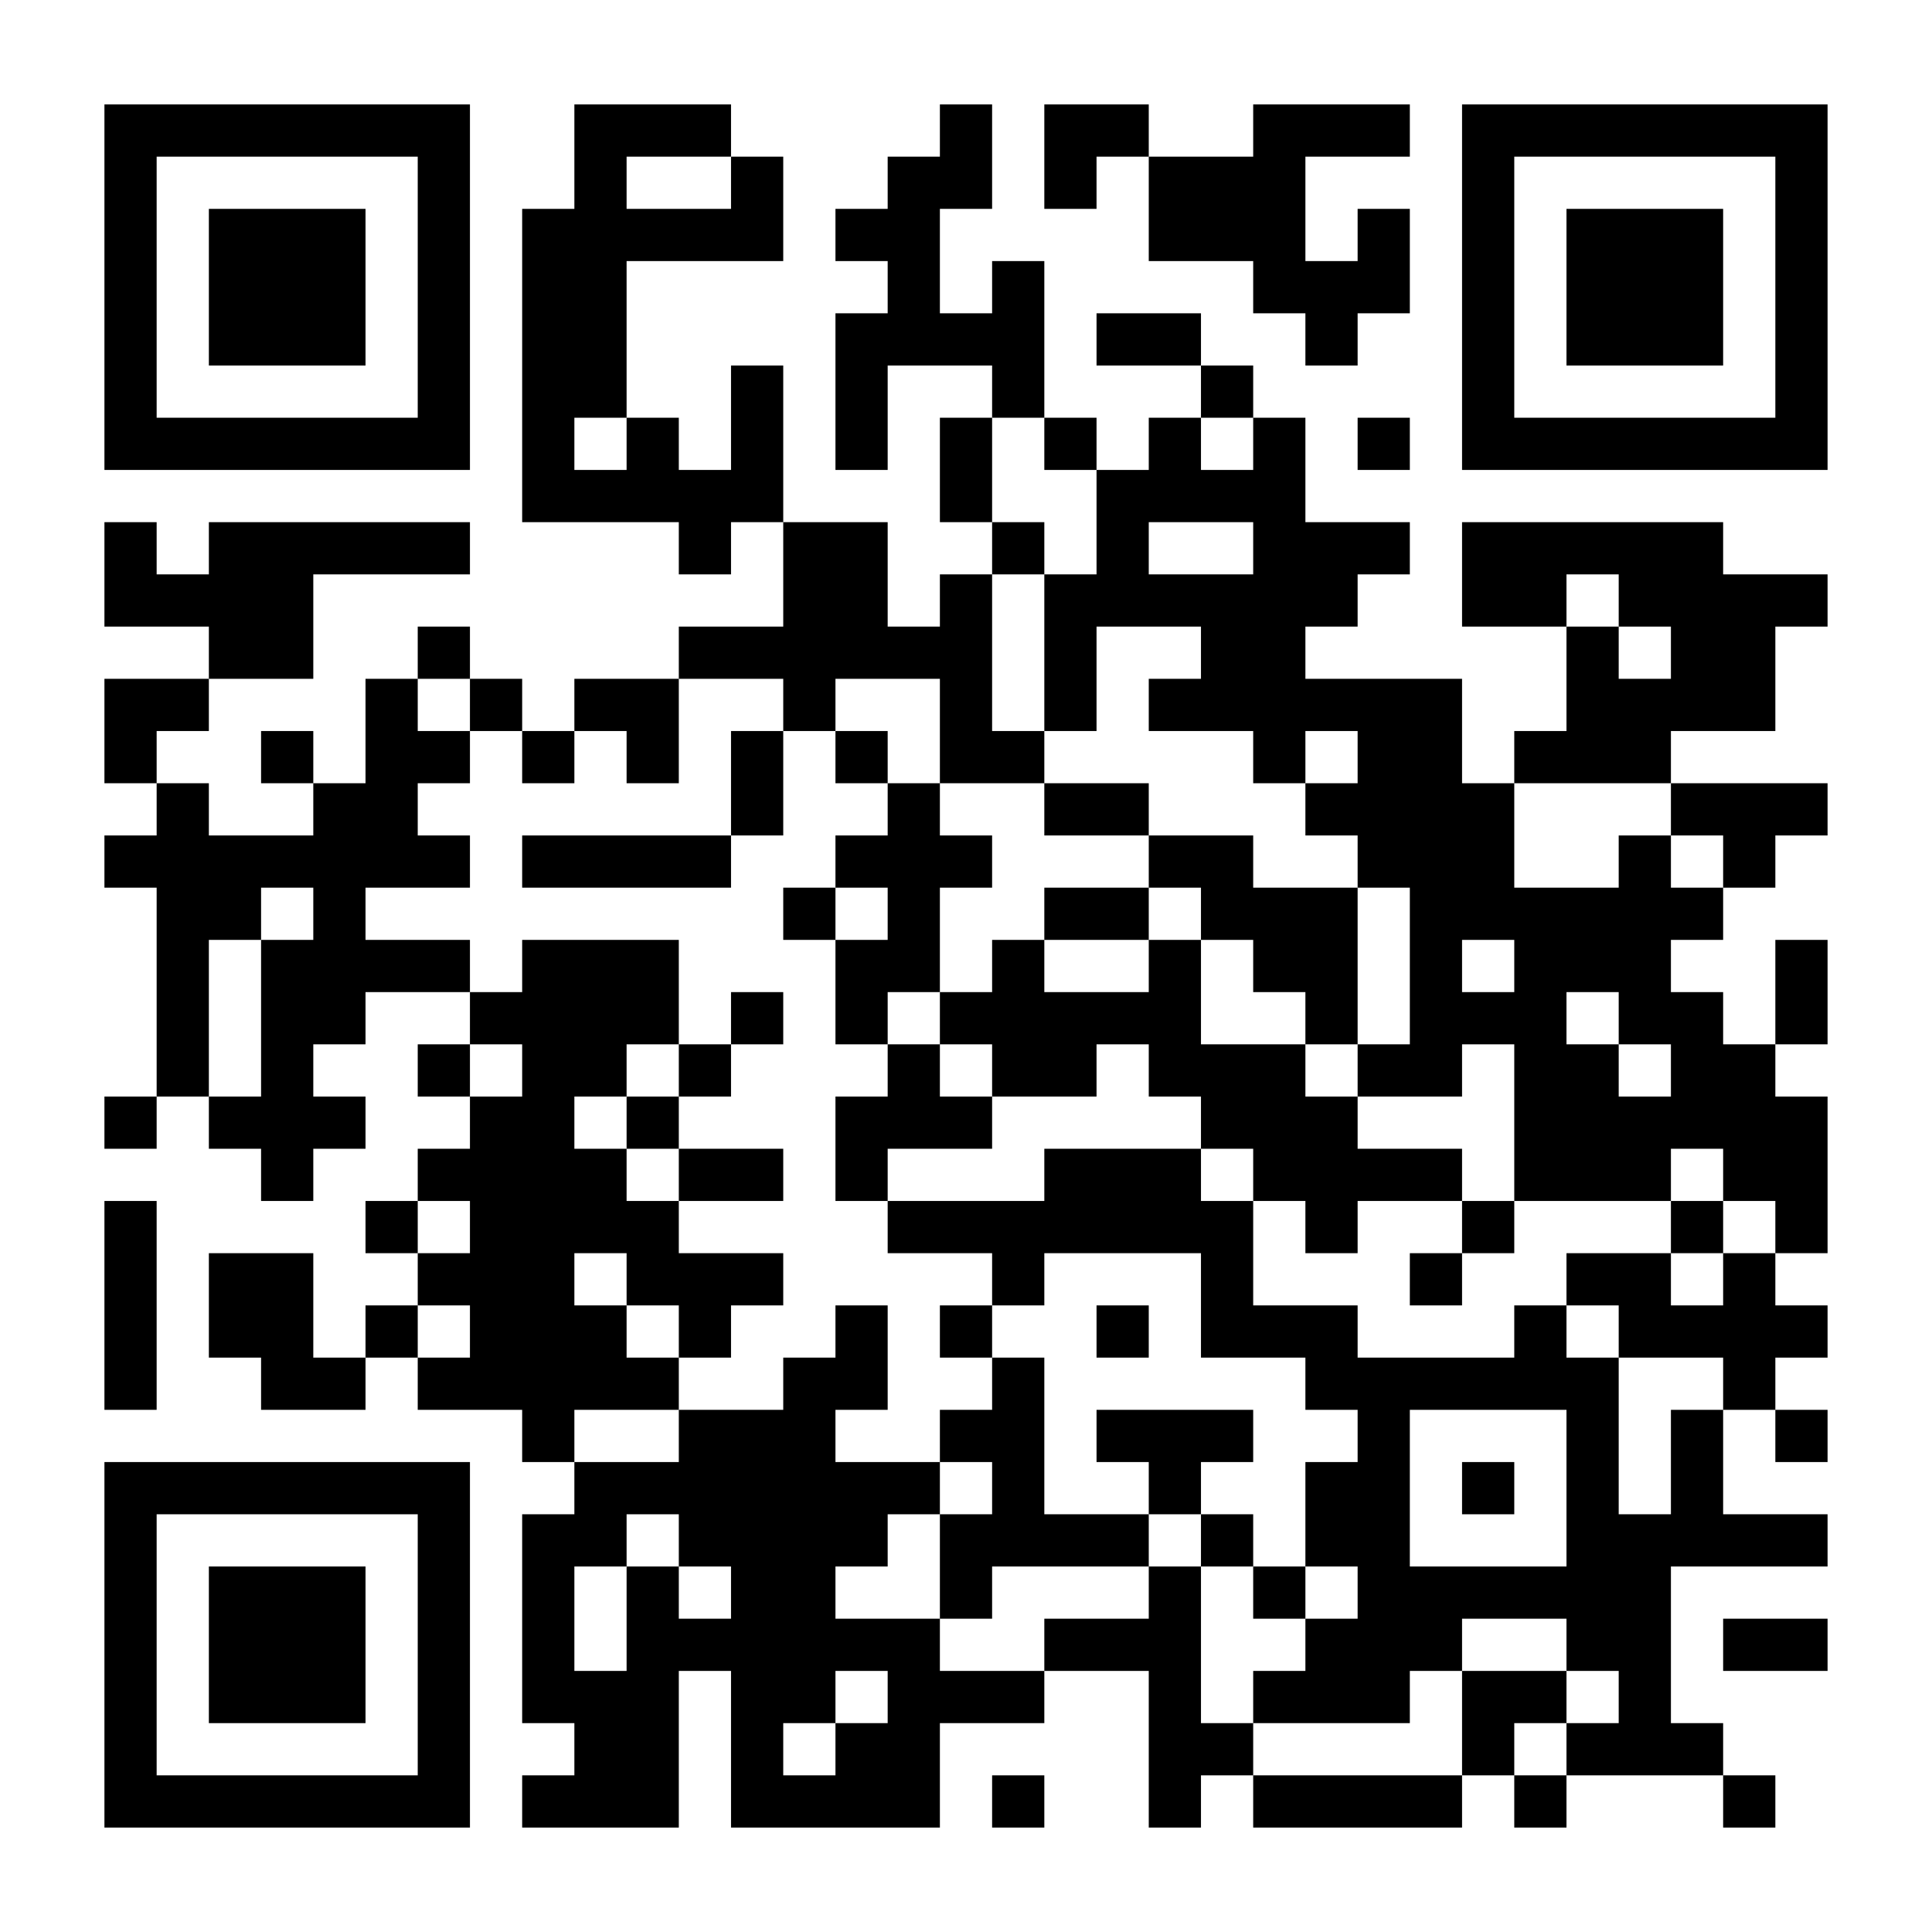
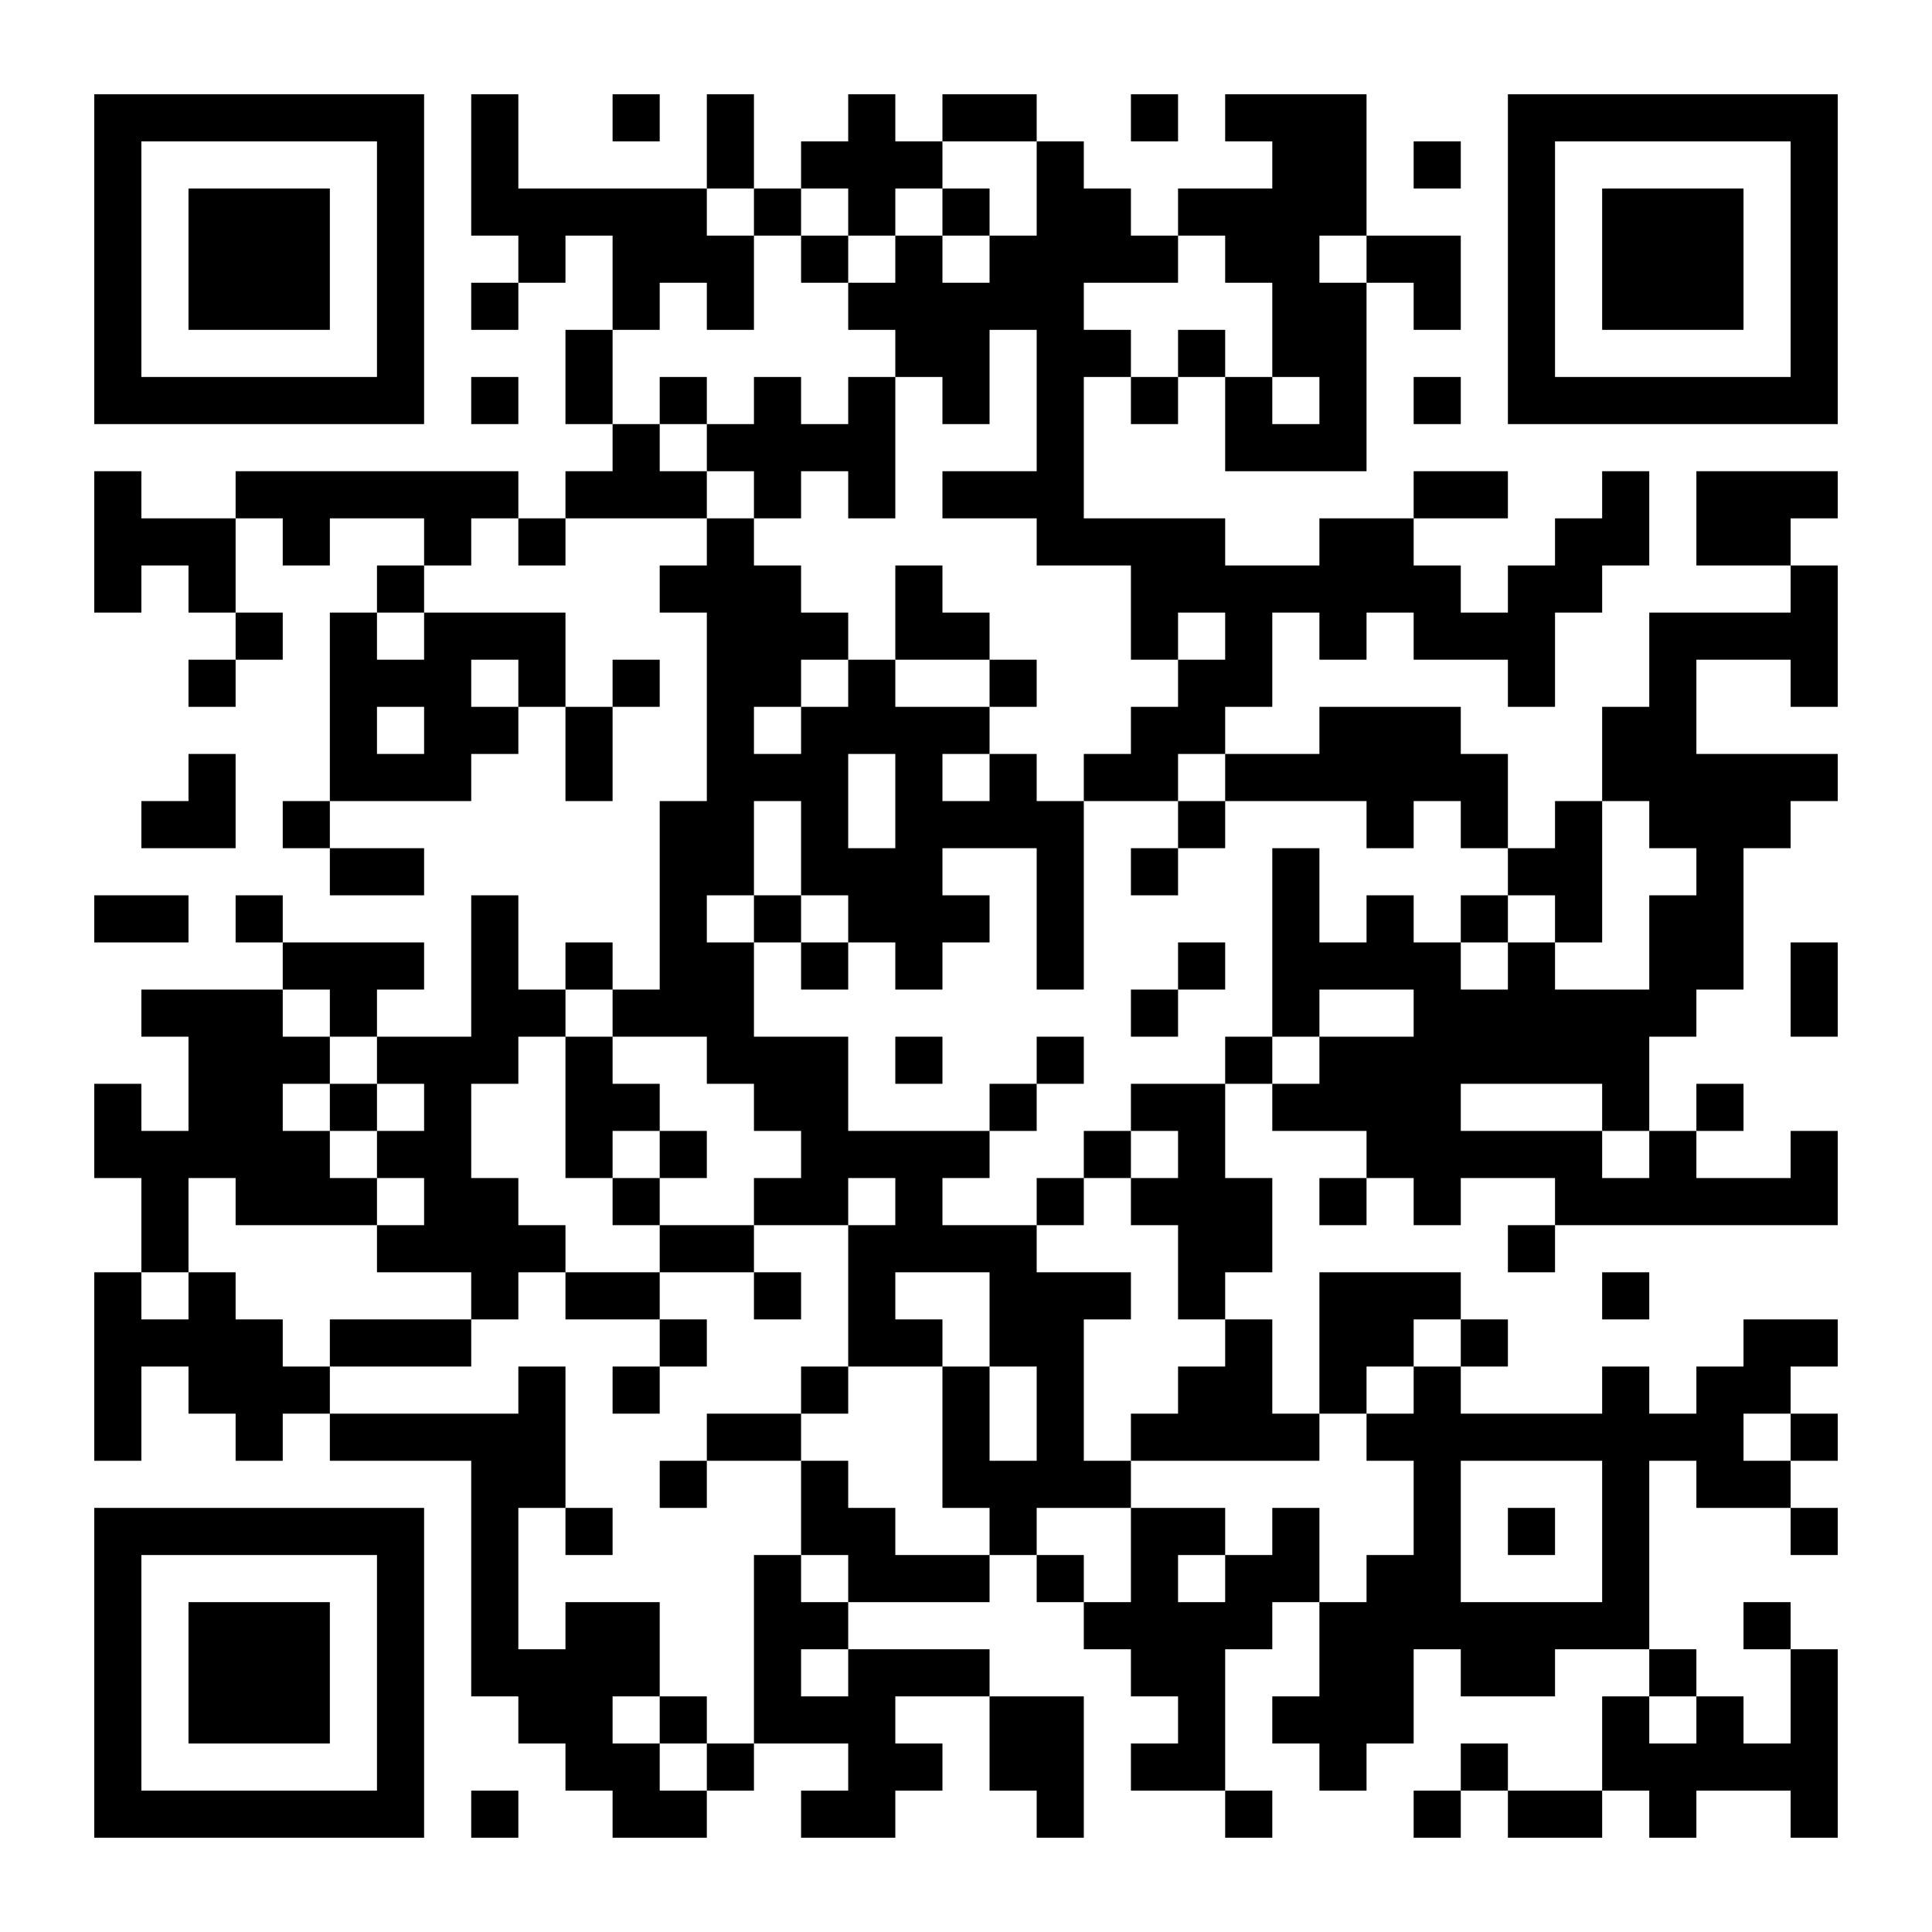
- <svg xmlns="http://www.w3.org/2000/svg" width="37mm" height="37mm" version="1.1" viewBox="0 0 37 37">
-   <path d="M2,2H3V3H2zM3,2H4V3H3zM4,2H5V3H4zM5,2H6V3H5zM6,2H7V3H6zM7,2H8V3H7zM8,2H9V3H8zM11,2H12V3H11zM12,2H13V3H12zM13,2H14V3H13zM18,2H19V3H18zM20,2H21V3H20zM21,2H22V3H21zM24,2H25V3H24zM25,2H26V3H25zM26,2H27V3H26zM28,2H29V3H28zM29,2H30V3H29zM30,2H31V3H30zM31,2H32V3H31zM32,2H33V3H32zM33,2H34V3H33zM34,2H35V3H34zM2,3H3V4H2zM8,3H9V4H8zM11,3H12V4H11zM14,3H15V4H14zM17,3H18V4H17zM18,3H19V4H18zM20,3H21V4H20zM22,3H23V4H22zM23,3H24V4H23zM24,3H25V4H24zM28,3H29V4H28zM34,3H35V4H34zM2,4H3V5H2zM4,4H5V5H4zM5,4H6V5H5zM6,4H7V5H6zM8,4H9V5H8zM10,4H11V5H10zM11,4H12V5H11zM12,4H13V5H12zM13,4H14V5H13zM14,4H15V5H14zM16,4H17V5H16zM17,4H18V5H17zM22,4H23V5H22zM23,4H24V5H23zM24,4H25V5H24zM26,4H27V5H26zM28,4H29V5H28zM30,4H31V5H30zM31,4H32V5H31zM32,4H33V5H32zM34,4H35V5H34zM2,5H3V6H2zM4,5H5V6H4zM5,5H6V6H5zM6,5H7V6H6zM8,5H9V6H8zM10,5H11V6H10zM11,5H12V6H11zM17,5H18V6H17zM19,5H20V6H19zM24,5H25V6H24zM25,5H26V6H25zM26,5H27V6H26zM28,5H29V6H28zM30,5H31V6H30zM31,5H32V6H31zM32,5H33V6H32zM34,5H35V6H34zM2,6H3V7H2zM4,6H5V7H4zM5,6H6V7H5zM6,6H7V7H6zM8,6H9V7H8zM10,6H11V7H10zM11,6H12V7H11zM16,6H17V7H16zM17,6H18V7H17zM18,6H19V7H18zM19,6H20V7H19zM21,6H22V7H21zM22,6H23V7H22zM25,6H26V7H25zM28,6H29V7H28zM30,6H31V7H30zM31,6H32V7H31zM32,6H33V7H32zM34,6H35V7H34zM2,7H3V8H2zM8,7H9V8H8zM10,7H11V8H10zM11,7H12V8H11zM14,7H15V8H14zM16,7H17V8H16zM19,7H20V8H19zM23,7H24V8H23zM28,7H29V8H28zM34,7H35V8H34zM2,8H3V9H2zM3,8H4V9H3zM4,8H5V9H4zM5,8H6V9H5zM6,8H7V9H6zM7,8H8V9H7zM8,8H9V9H8zM10,8H11V9H10zM12,8H13V9H12zM14,8H15V9H14zM16,8H17V9H16zM18,8H19V9H18zM20,8H21V9H20zM22,8H23V9H22zM24,8H25V9H24zM26,8H27V9H26zM28,8H29V9H28zM29,8H30V9H29zM30,8H31V9H30zM31,8H32V9H31zM32,8H33V9H32zM33,8H34V9H33zM34,8H35V9H34zM10,9H11V10H10zM11,9H12V10H11zM12,9H13V10H12zM13,9H14V10H13zM14,9H15V10H14zM18,9H19V10H18zM21,9H22V10H21zM22,9H23V10H22zM23,9H24V10H23zM24,9H25V10H24zM2,10H3V11H2zM4,10H5V11H4zM5,10H6V11H5zM6,10H7V11H6zM7,10H8V11H7zM8,10H9V11H8zM13,10H14V11H13zM15,10H16V11H15zM16,10H17V11H16zM19,10H20V11H19zM21,10H22V11H21zM24,10H25V11H24zM25,10H26V11H25zM26,10H27V11H26zM28,10H29V11H28zM29,10H30V11H29zM30,10H31V11H30zM31,10H32V11H31zM32,10H33V11H32zM2,11H3V12H2zM3,11H4V12H3zM4,11H5V12H4zM5,11H6V12H5zM15,11H16V12H15zM16,11H17V12H16zM18,11H19V12H18zM20,11H21V12H20zM21,11H22V12H21zM22,11H23V12H22zM23,11H24V12H23zM24,11H25V12H24zM25,11H26V12H25zM28,11H29V12H28zM29,11H30V12H29zM31,11H32V12H31zM32,11H33V12H32zM33,11H34V12H33zM34,11H35V12H34zM4,12H5V13H4zM5,12H6V13H5zM8,12H9V13H8zM13,12H14V13H13zM14,12H15V13H14zM15,12H16V13H15zM16,12H17V13H16zM17,12H18V13H17zM18,12H19V13H18zM20,12H21V13H20zM23,12H24V13H23zM24,12H25V13H24zM30,12H31V13H30zM32,12H33V13H32zM33,12H34V13H33zM2,13H3V14H2zM3,13H4V14H3zM7,13H8V14H7zM9,13H10V14H9zM11,13H12V14H11zM12,13H13V14H12zM15,13H16V14H15zM18,13H19V14H18zM20,13H21V14H20zM22,13H23V14H22zM23,13H24V14H23zM24,13H25V14H24zM25,13H26V14H25zM26,13H27V14H26zM27,13H28V14H27zM30,13H31V14H30zM31,13H32V14H31zM32,13H33V14H32zM33,13H34V14H33zM2,14H3V15H2zM5,14H6V15H5zM7,14H8V15H7zM8,14H9V15H8zM10,14H11V15H10zM12,14H13V15H12zM14,14H15V15H14zM16,14H17V15H16zM18,14H19V15H18zM19,14H20V15H19zM24,14H25V15H24zM26,14H27V15H26zM27,14H28V15H27zM29,14H30V15H29zM30,14H31V15H30zM31,14H32V15H31zM3,15H4V16H3zM6,15H7V16H6zM7,15H8V16H7zM14,15H15V16H14zM17,15H18V16H17zM20,15H21V16H20zM21,15H22V16H21zM25,15H26V16H25zM26,15H27V16H26zM27,15H28V16H27zM28,15H29V16H28zM32,15H33V16H32zM33,15H34V16H33zM34,15H35V16H34zM2,16H3V17H2zM3,16H4V17H3zM4,16H5V17H4zM5,16H6V17H5zM6,16H7V17H6zM7,16H8V17H7zM8,16H9V17H8zM10,16H11V17H10zM11,16H12V17H11zM12,16H13V17H12zM13,16H14V17H13zM16,16H17V17H16zM17,16H18V17H17zM18,16H19V17H18zM22,16H23V17H22zM23,16H24V17H23zM26,16H27V17H26zM27,16H28V17H27zM28,16H29V17H28zM31,16H32V17H31zM33,16H34V17H33zM3,17H4V18H3zM4,17H5V18H4zM6,17H7V18H6zM15,17H16V18H15zM17,17H18V18H17zM20,17H21V18H20zM21,17H22V18H21zM23,17H24V18H23zM24,17H25V18H24zM25,17H26V18H25zM27,17H28V18H27zM28,17H29V18H28zM29,17H30V18H29zM30,17H31V18H30zM31,17H32V18H31zM32,17H33V18H32zM3,18H4V19H3zM5,18H6V19H5zM6,18H7V19H6zM7,18H8V19H7zM8,18H9V19H8zM10,18H11V19H10zM11,18H12V19H11zM12,18H13V19H12zM16,18H17V19H16zM17,18H18V19H17zM19,18H20V19H19zM22,18H23V19H22zM24,18H25V19H24zM25,18H26V19H25zM27,18H28V19H27zM29,18H30V19H29zM30,18H31V19H30zM31,18H32V19H31zM34,18H35V19H34zM3,19H4V20H3zM5,19H6V20H5zM6,19H7V20H6zM9,19H10V20H9zM10,19H11V20H10zM11,19H12V20H11zM12,19H13V20H12zM14,19H15V20H14zM16,19H17V20H16zM18,19H19V20H18zM19,19H20V20H19zM20,19H21V20H20zM21,19H22V20H21zM22,19H23V20H22zM25,19H26V20H25zM27,19H28V20H27zM28,19H29V20H28zM29,19H30V20H29zM31,19H32V20H31zM32,19H33V20H32zM34,19H35V20H34zM3,20H4V21H3zM5,20H6V21H5zM8,20H9V21H8zM10,20H11V21H10zM11,20H12V21H11zM13,20H14V21H13zM17,20H18V21H17zM19,20H20V21H19zM20,20H21V21H20zM22,20H23V21H22zM23,20H24V21H23zM24,20H25V21H24zM26,20H27V21H26zM27,20H28V21H27zM29,20H30V21H29zM30,20H31V21H30zM32,20H33V21H32zM33,20H34V21H33zM2,21H3V22H2zM4,21H5V22H4zM5,21H6V22H5zM6,21H7V22H6zM9,21H10V22H9zM10,21H11V22H10zM12,21H13V22H12zM16,21H17V22H16zM17,21H18V22H17zM18,21H19V22H18zM23,21H24V22H23zM24,21H25V22H24zM25,21H26V22H25zM29,21H30V22H29zM30,21H31V22H30zM31,21H32V22H31zM32,21H33V22H32zM33,21H34V22H33zM34,21H35V22H34zM5,22H6V23H5zM8,22H9V23H8zM9,22H10V23H9zM10,22H11V23H10zM11,22H12V23H11zM13,22H14V23H13zM14,22H15V23H14zM16,22H17V23H16zM20,22H21V23H20zM21,22H22V23H21zM22,22H23V23H22zM24,22H25V23H24zM25,22H26V23H25zM26,22H27V23H26zM27,22H28V23H27zM29,22H30V23H29zM30,22H31V23H30zM31,22H32V23H31zM33,22H34V23H33zM34,22H35V23H34zM2,23H3V24H2zM7,23H8V24H7zM9,23H10V24H9zM10,23H11V24H10zM11,23H12V24H11zM12,23H13V24H12zM17,23H18V24H17zM18,23H19V24H18zM19,23H20V24H19zM20,23H21V24H20zM21,23H22V24H21zM22,23H23V24H22zM23,23H24V24H23zM25,23H26V24H25zM28,23H29V24H28zM32,23H33V24H32zM34,23H35V24H34zM2,24H3V25H2zM4,24H5V25H4zM5,24H6V25H5zM8,24H9V25H8zM9,24H10V25H9zM10,24H11V25H10zM12,24H13V25H12zM13,24H14V25H13zM14,24H15V25H14zM19,24H20V25H19zM23,24H24V25H23zM27,24H28V25H27zM30,24H31V25H30zM31,24H32V25H31zM33,24H34V25H33zM2,25H3V26H2zM4,25H5V26H4zM5,25H6V26H5zM7,25H8V26H7zM9,25H10V26H9zM10,25H11V26H10zM11,25H12V26H11zM13,25H14V26H13zM16,25H17V26H16zM18,25H19V26H18zM21,25H22V26H21zM23,25H24V26H23zM24,25H25V26H24zM25,25H26V26H25zM29,25H30V26H29zM31,25H32V26H31zM32,25H33V26H32zM33,25H34V26H33zM34,25H35V26H34zM2,26H3V27H2zM5,26H6V27H5zM6,26H7V27H6zM8,26H9V27H8zM9,26H10V27H9zM10,26H11V27H10zM11,26H12V27H11zM12,26H13V27H12zM15,26H16V27H15zM16,26H17V27H16zM19,26H20V27H19zM25,26H26V27H25zM26,26H27V27H26zM27,26H28V27H27zM28,26H29V27H28zM29,26H30V27H29zM30,26H31V27H30zM33,26H34V27H33zM10,27H11V28H10zM13,27H14V28H13zM14,27H15V28H14zM15,27H16V28H15zM18,27H19V28H18zM19,27H20V28H19zM21,27H22V28H21zM22,27H23V28H22zM23,27H24V28H23zM26,27H27V28H26zM30,27H31V28H30zM32,27H33V28H32zM34,27H35V28H34zM2,28H3V29H2zM3,28H4V29H3zM4,28H5V29H4zM5,28H6V29H5zM6,28H7V29H6zM7,28H8V29H7zM8,28H9V29H8zM11,28H12V29H11zM12,28H13V29H12zM13,28H14V29H13zM14,28H15V29H14zM15,28H16V29H15zM16,28H17V29H16zM17,28H18V29H17zM19,28H20V29H19zM22,28H23V29H22zM25,28H26V29H25zM26,28H27V29H26zM28,28H29V29H28zM30,28H31V29H30zM32,28H33V29H32zM2,29H3V30H2zM8,29H9V30H8zM10,29H11V30H10zM11,29H12V30H11zM13,29H14V30H13zM14,29H15V30H14zM15,29H16V30H15zM16,29H17V30H16zM18,29H19V30H18zM19,29H20V30H19zM20,29H21V30H20zM21,29H22V30H21zM23,29H24V30H23zM25,29H26V30H25zM26,29H27V30H26zM30,29H31V30H30zM31,29H32V30H31zM32,29H33V30H32zM33,29H34V30H33zM34,29H35V30H34zM2,30H3V31H2zM4,30H5V31H4zM5,30H6V31H5zM6,30H7V31H6zM8,30H9V31H8zM10,30H11V31H10zM12,30H13V31H12zM14,30H15V31H14zM15,30H16V31H15zM18,30H19V31H18zM22,30H23V31H22zM24,30H25V31H24zM26,30H27V31H26zM27,30H28V31H27zM28,30H29V31H28zM29,30H30V31H29zM30,30H31V31H30zM31,30H32V31H31zM2,31H3V32H2zM4,31H5V32H4zM5,31H6V32H5zM6,31H7V32H6zM8,31H9V32H8zM10,31H11V32H10zM12,31H13V32H12zM13,31H14V32H13zM14,31H15V32H14zM15,31H16V32H15zM16,31H17V32H16zM17,31H18V32H17zM20,31H21V32H20zM21,31H22V32H21zM22,31H23V32H22zM25,31H26V32H25zM26,31H27V32H26zM27,31H28V32H27zM30,31H31V32H30zM31,31H32V32H31zM33,31H34V32H33zM34,31H35V32H34zM2,32H3V33H2zM4,32H5V33H4zM5,32H6V33H5zM6,32H7V33H6zM8,32H9V33H8zM10,32H11V33H10zM11,32H12V33H11zM12,32H13V33H12zM14,32H15V33H14zM15,32H16V33H15zM17,32H18V33H17zM18,32H19V33H18zM19,32H20V33H19zM22,32H23V33H22zM24,32H25V33H24zM25,32H26V33H25zM26,32H27V33H26zM28,32H29V33H28zM29,32H30V33H29zM31,32H32V33H31zM2,33H3V34H2zM8,33H9V34H8zM11,33H12V34H11zM12,33H13V34H12zM14,33H15V34H14zM16,33H17V34H16zM17,33H18V34H17zM22,33H23V34H22zM23,33H24V34H23zM28,33H29V34H28zM30,33H31V34H30zM31,33H32V34H31zM32,33H33V34H32zM2,34H3V35H2zM3,34H4V35H3zM4,34H5V35H4zM5,34H6V35H5zM6,34H7V35H6zM7,34H8V35H7zM8,34H9V35H8zM10,34H11V35H10zM11,34H12V35H11zM12,34H13V35H12zM14,34H15V35H14zM15,34H16V35H15zM16,34H17V35H16zM17,34H18V35H17zM19,34H20V35H19zM22,34H23V35H22zM24,34H25V35H24zM25,34H26V35H25zM26,34H27V35H26zM27,34H28V35H27zM29,34H30V35H29zM33,34H34V35H33z" id="qr-path" fill="#000000" fill-opacity="1" fill-rule="nonzero" stroke="none" />
+ <svg xmlns="http://www.w3.org/2000/svg" width="41mm" height="41mm" version="1.1" viewBox="0 0 41 41">
+   <path d="M2,2H3V3H2zM3,2H4V3H3zM4,2H5V3H4zM5,2H6V3H5zM6,2H7V3H6zM7,2H8V3H7zM8,2H9V3H8zM10,2H11V3H10zM13,2H14V3H13zM15,2H16V3H15zM18,2H19V3H18zM20,2H21V3H20zM21,2H22V3H21zM24,2H25V3H24zM26,2H27V3H26zM27,2H28V3H27zM28,2H29V3H28zM32,2H33V3H32zM33,2H34V3H33zM34,2H35V3H34zM35,2H36V3H35zM36,2H37V3H36zM37,2H38V3H37zM38,2H39V3H38zM2,3H3V4H2zM8,3H9V4H8zM10,3H11V4H10zM15,3H16V4H15zM17,3H18V4H17zM18,3H19V4H18zM19,3H20V4H19zM22,3H23V4H22zM27,3H28V4H27zM28,3H29V4H28zM30,3H31V4H30zM32,3H33V4H32zM38,3H39V4H38zM2,4H3V5H2zM4,4H5V5H4zM5,4H6V5H5zM6,4H7V5H6zM8,4H9V5H8zM10,4H11V5H10zM11,4H12V5H11zM12,4H13V5H12zM13,4H14V5H13zM14,4H15V5H14zM16,4H17V5H16zM18,4H19V5H18zM20,4H21V5H20zM22,4H23V5H22zM23,4H24V5H23zM25,4H26V5H25zM26,4H27V5H26zM27,4H28V5H27zM28,4H29V5H28zM32,4H33V5H32zM34,4H35V5H34zM35,4H36V5H35zM36,4H37V5H36zM38,4H39V5H38zM2,5H3V6H2zM4,5H5V6H4zM5,5H6V6H5zM6,5H7V6H6zM8,5H9V6H8zM11,5H12V6H11zM13,5H14V6H13zM14,5H15V6H14zM15,5H16V6H15zM17,5H18V6H17zM19,5H20V6H19zM21,5H22V6H21zM22,5H23V6H22zM23,5H24V6H23zM24,5H25V6H24zM26,5H27V6H26zM27,5H28V6H27zM29,5H30V6H29zM30,5H31V6H30zM32,5H33V6H32zM34,5H35V6H34zM35,5H36V6H35zM36,5H37V6H36zM38,5H39V6H38zM2,6H3V7H2zM4,6H5V7H4zM5,6H6V7H5zM6,6H7V7H6zM8,6H9V7H8zM10,6H11V7H10zM13,6H14V7H13zM15,6H16V7H15zM18,6H19V7H18zM19,6H20V7H19zM20,6H21V7H20zM21,6H22V7H21zM22,6H23V7H22zM27,6H28V7H27zM28,6H29V7H28zM30,6H31V7H30zM32,6H33V7H32zM34,6H35V7H34zM35,6H36V7H35zM36,6H37V7H36zM38,6H39V7H38zM2,7H3V8H2zM8,7H9V8H8zM12,7H13V8H12zM19,7H20V8H19zM20,7H21V8H20zM22,7H23V8H22zM23,7H24V8H23zM25,7H26V8H25zM27,7H28V8H27zM28,7H29V8H28zM32,7H33V8H32zM38,7H39V8H38zM2,8H3V9H2zM3,8H4V9H3zM4,8H5V9H4zM5,8H6V9H5zM6,8H7V9H6zM7,8H8V9H7zM8,8H9V9H8zM10,8H11V9H10zM12,8H13V9H12zM14,8H15V9H14zM16,8H17V9H16zM18,8H19V9H18zM20,8H21V9H20zM22,8H23V9H22zM24,8H25V9H24zM26,8H27V9H26zM28,8H29V9H28zM30,8H31V9H30zM32,8H33V9H32zM33,8H34V9H33zM34,8H35V9H34zM35,8H36V9H35zM36,8H37V9H36zM37,8H38V9H37zM38,8H39V9H38zM13,9H14V10H13zM15,9H16V10H15zM16,9H17V10H16zM17,9H18V10H17zM18,9H19V10H18zM22,9H23V10H22zM26,9H27V10H26zM27,9H28V10H27zM28,9H29V10H28zM2,10H3V11H2zM5,10H6V11H5zM6,10H7V11H6zM7,10H8V11H7zM8,10H9V11H8zM9,10H10V11H9zM10,10H11V11H10zM12,10H13V11H12zM13,10H14V11H13zM14,10H15V11H14zM16,10H17V11H16zM18,10H19V11H18zM20,10H21V11H20zM21,10H22V11H21zM22,10H23V11H22zM30,10H31V11H30zM31,10H32V11H31zM34,10H35V11H34zM36,10H37V11H36zM37,10H38V11H37zM38,10H39V11H38zM2,11H3V12H2zM3,11H4V12H3zM4,11H5V12H4zM6,11H7V12H6zM9,11H10V12H9zM11,11H12V12H11zM15,11H16V12H15zM22,11H23V12H22zM23,11H24V12H23zM24,11H25V12H24zM25,11H26V12H25zM28,11H29V12H28zM29,11H30V12H29zM33,11H34V12H33zM34,11H35V12H34zM36,11H37V12H36zM37,11H38V12H37zM2,12H3V13H2zM4,12H5V13H4zM8,12H9V13H8zM14,12H15V13H14zM15,12H16V13H15zM16,12H17V13H16zM19,12H20V13H19zM24,12H25V13H24zM25,12H26V13H25zM26,12H27V13H26zM27,12H28V13H27zM28,12H29V13H28zM29,12H30V13H29zM30,12H31V13H30zM32,12H33V13H32zM33,12H34V13H33zM38,12H39V13H38zM5,13H6V14H5zM7,13H8V14H7zM9,13H10V14H9zM10,13H11V14H10zM11,13H12V14H11zM15,13H16V14H15zM16,13H17V14H16zM17,13H18V14H17zM19,13H20V14H19zM20,13H21V14H20zM24,13H25V14H24zM26,13H27V14H26zM28,13H29V14H28zM30,13H31V14H30zM31,13H32V14H31zM32,13H33V14H32zM35,13H36V14H35zM36,13H37V14H36zM37,13H38V14H37zM38,13H39V14H38zM4,14H5V15H4zM7,14H8V15H7zM8,14H9V15H8zM9,14H10V15H9zM11,14H12V15H11zM13,14H14V15H13zM15,14H16V15H15zM16,14H17V15H16zM18,14H19V15H18zM21,14H22V15H21zM25,14H26V15H25zM26,14H27V15H26zM32,14H33V15H32zM35,14H36V15H35zM38,14H39V15H38zM7,15H8V16H7zM9,15H10V16H9zM10,15H11V16H10zM12,15H13V16H12zM15,15H16V16H15zM17,15H18V16H17zM18,15H19V16H18zM19,15H20V16H19zM20,15H21V16H20zM24,15H25V16H24zM25,15H26V16H25zM28,15H29V16H28zM29,15H30V16H29zM30,15H31V16H30zM34,15H35V16H34zM35,15H36V16H35zM4,16H5V17H4zM7,16H8V17H7zM8,16H9V17H8zM9,16H10V17H9zM12,16H13V17H12zM15,16H16V17H15zM16,16H17V17H16zM17,16H18V17H17zM19,16H20V17H19zM21,16H22V17H21zM23,16H24V17H23zM24,16H25V17H24zM26,16H27V17H26zM27,16H28V17H27zM28,16H29V17H28zM29,16H30V17H29zM30,16H31V17H30zM31,16H32V17H31zM34,16H35V17H34zM35,16H36V17H35zM36,16H37V17H36zM37,16H38V17H37zM38,16H39V17H38zM3,17H4V18H3zM4,17H5V18H4zM6,17H7V18H6zM14,17H15V18H14zM15,17H16V18H15zM17,17H18V18H17zM19,17H20V18H19zM20,17H21V18H20zM21,17H22V18H21zM22,17H23V18H22zM25,17H26V18H25zM29,17H30V18H29zM31,17H32V18H31zM33,17H34V18H33zM35,17H36V18H35zM36,17H37V18H36zM37,17H38V18H37zM7,18H8V19H7zM8,18H9V19H8zM14,18H15V19H14zM15,18H16V19H15zM17,18H18V19H17zM18,18H19V19H18zM19,18H20V19H19zM22,18H23V19H22zM24,18H25V19H24zM27,18H28V19H27zM32,18H33V19H32zM33,18H34V19H33zM36,18H37V19H36zM2,19H3V20H2zM3,19H4V20H3zM5,19H6V20H5zM10,19H11V20H10zM14,19H15V20H14zM16,19H17V20H16zM18,19H19V20H18zM19,19H20V20H19zM20,19H21V20H20zM22,19H23V20H22zM27,19H28V20H27zM29,19H30V20H29zM31,19H32V20H31zM33,19H34V20H33zM35,19H36V20H35zM36,19H37V20H36zM6,20H7V21H6zM7,20H8V21H7zM8,20H9V21H8zM10,20H11V21H10zM12,20H13V21H12zM14,20H15V21H14zM15,20H16V21H15zM17,20H18V21H17zM19,20H20V21H19zM22,20H23V21H22zM25,20H26V21H25zM27,20H28V21H27zM28,20H29V21H28zM29,20H30V21H29zM30,20H31V21H30zM32,20H33V21H32zM35,20H36V21H35zM36,20H37V21H36zM38,20H39V21H38zM3,21H4V22H3zM4,21H5V22H4zM5,21H6V22H5zM7,21H8V22H7zM10,21H11V22H10zM11,21H12V22H11zM13,21H14V22H13zM14,21H15V22H14zM15,21H16V22H15zM24,21H25V22H24zM27,21H28V22H27zM30,21H31V22H30zM31,21H32V22H31zM32,21H33V22H32zM33,21H34V22H33zM34,21H35V22H34zM35,21H36V22H35zM38,21H39V22H38zM4,22H5V23H4zM5,22H6V23H5zM6,22H7V23H6zM8,22H9V23H8zM9,22H10V23H9zM10,22H11V23H10zM12,22H13V23H12zM15,22H16V23H15zM16,22H17V23H16zM17,22H18V23H17zM19,22H20V23H19zM22,22H23V23H22zM26,22H27V23H26zM28,22H29V23H28zM29,22H30V23H29zM30,22H31V23H30zM31,22H32V23H31zM32,22H33V23H32zM33,22H34V23H33zM34,22H35V23H34zM2,23H3V24H2zM4,23H5V24H4zM5,23H6V24H5zM7,23H8V24H7zM9,23H10V24H9zM12,23H13V24H12zM13,23H14V24H13zM16,23H17V24H16zM17,23H18V24H17zM21,23H22V24H21zM24,23H25V24H24zM25,23H26V24H25zM27,23H28V24H27zM28,23H29V24H28zM29,23H30V24H29zM30,23H31V24H30zM34,23H35V24H34zM36,23H37V24H36zM2,24H3V25H2zM3,24H4V25H3zM4,24H5V25H4zM5,24H6V25H5zM6,24H7V25H6zM8,24H9V25H8zM9,24H10V25H9zM12,24H13V25H12zM14,24H15V25H14zM17,24H18V25H17zM18,24H19V25H18zM19,24H20V25H19zM20,24H21V25H20zM23,24H24V25H23zM25,24H26V25H25zM29,24H30V25H29zM30,24H31V25H30zM31,24H32V25H31zM32,24H33V25H32zM33,24H34V25H33zM35,24H36V25H35zM38,24H39V25H38zM3,25H4V26H3zM5,25H6V26H5zM6,25H7V26H6zM7,25H8V26H7zM9,25H10V26H9zM10,25H11V26H10zM13,25H14V26H13zM16,25H17V26H16zM17,25H18V26H17zM19,25H20V26H19zM22,25H23V26H22zM24,25H25V26H24zM25,25H26V26H25zM26,25H27V26H26zM28,25H29V26H28zM30,25H31V26H30zM33,25H34V26H33zM34,25H35V26H34zM35,25H36V26H35zM36,25H37V26H36zM37,25H38V26H37zM38,25H39V26H38zM3,26H4V27H3zM8,26H9V27H8zM9,26H10V27H9zM10,26H11V27H10zM11,26H12V27H11zM14,26H15V27H14zM15,26H16V27H15zM18,26H19V27H18zM19,26H20V27H19zM20,26H21V27H20zM21,26H22V27H21zM25,26H26V27H25zM26,26H27V27H26zM32,26H33V27H32zM2,27H3V28H2zM4,27H5V28H4zM10,27H11V28H10zM12,27H13V28H12zM13,27H14V28H13zM16,27H17V28H16zM18,27H19V28H18zM21,27H22V28H21zM22,27H23V28H22zM23,27H24V28H23zM25,27H26V28H25zM28,27H29V28H28zM29,27H30V28H29zM30,27H31V28H30zM34,27H35V28H34zM2,28H3V29H2zM3,28H4V29H3zM4,28H5V29H4zM5,28H6V29H5zM7,28H8V29H7zM8,28H9V29H8zM9,28H10V29H9zM14,28H15V29H14zM18,28H19V29H18zM19,28H20V29H19zM21,28H22V29H21zM22,28H23V29H22zM26,28H27V29H26zM28,28H29V29H28zM29,28H30V29H29zM31,28H32V29H31zM37,28H38V29H37zM38,28H39V29H38zM2,29H3V30H2zM4,29H5V30H4zM5,29H6V30H5zM6,29H7V30H6zM11,29H12V30H11zM13,29H14V30H13zM17,29H18V30H17zM20,29H21V30H20zM22,29H23V30H22zM25,29H26V30H25zM26,29H27V30H26zM28,29H29V30H28zM30,29H31V30H30zM34,29H35V30H34zM36,29H37V30H36zM37,29H38V30H37zM2,30H3V31H2zM5,30H6V31H5zM7,30H8V31H7zM8,30H9V31H8zM9,30H10V31H9zM10,30H11V31H10zM11,30H12V31H11zM15,30H16V31H15zM16,30H17V31H16zM20,30H21V31H20zM22,30H23V31H22zM24,30H25V31H24zM25,30H26V31H25zM26,30H27V31H26zM27,30H28V31H27zM29,30H30V31H29zM30,30H31V31H30zM31,30H32V31H31zM32,30H33V31H32zM33,30H34V31H33zM34,30H35V31H34zM35,30H36V31H35zM36,30H37V31H36zM38,30H39V31H38zM10,31H11V32H10zM11,31H12V32H11zM14,31H15V32H14zM17,31H18V32H17zM20,31H21V32H20zM21,31H22V32H21zM22,31H23V32H22zM23,31H24V32H23zM30,31H31V32H30zM34,31H35V32H34zM36,31H37V32H36zM37,31H38V32H37zM2,32H3V33H2zM3,32H4V33H3zM4,32H5V33H4zM5,32H6V33H5zM6,32H7V33H6zM7,32H8V33H7zM8,32H9V33H8zM10,32H11V33H10zM12,32H13V33H12zM17,32H18V33H17zM18,32H19V33H18zM21,32H22V33H21zM24,32H25V33H24zM25,32H26V33H25zM27,32H28V33H27zM30,32H31V33H30zM32,32H33V33H32zM34,32H35V33H34zM38,32H39V33H38zM2,33H3V34H2zM8,33H9V34H8zM10,33H11V34H10zM16,33H17V34H16zM18,33H19V34H18zM19,33H20V34H19zM20,33H21V34H20zM22,33H23V34H22zM24,33H25V34H24zM26,33H27V34H26zM27,33H28V34H27zM29,33H30V34H29zM30,33H31V34H30zM34,33H35V34H34zM2,34H3V35H2zM4,34H5V35H4zM5,34H6V35H5zM6,34H7V35H6zM8,34H9V35H8zM10,34H11V35H10zM12,34H13V35H12zM13,34H14V35H13zM16,34H17V35H16zM17,34H18V35H17zM23,34H24V35H23zM24,34H25V35H24zM25,34H26V35H25zM26,34H27V35H26zM28,34H29V35H28zM29,34H30V35H29zM30,34H31V35H30zM31,34H32V35H31zM32,34H33V35H32zM33,34H34V35H33zM34,34H35V35H34zM37,34H38V35H37zM2,35H3V36H2zM4,35H5V36H4zM5,35H6V36H5zM6,35H7V36H6zM8,35H9V36H8zM10,35H11V36H10zM11,35H12V36H11zM12,35H13V36H12zM13,35H14V36H13zM16,35H17V36H16zM18,35H19V36H18zM19,35H20V36H19zM20,35H21V36H20zM24,35H25V36H24zM25,35H26V36H25zM28,35H29V36H28zM29,35H30V36H29zM31,35H32V36H31zM32,35H33V36H32zM35,35H36V36H35zM38,35H39V36H38zM2,36H3V37H2zM4,36H5V37H4zM5,36H6V37H5zM6,36H7V37H6zM8,36H9V37H8zM11,36H12V37H11zM12,36H13V37H12zM14,36H15V37H14zM16,36H17V37H16zM17,36H18V37H17zM18,36H19V37H18zM21,36H22V37H21zM22,36H23V37H22zM25,36H26V37H25zM27,36H28V37H27zM28,36H29V37H28zM29,36H30V37H29zM34,36H35V37H34zM36,36H37V37H36zM38,36H39V37H38zM2,37H3V38H2zM8,37H9V38H8zM12,37H13V38H12zM13,37H14V38H13zM15,37H16V38H15zM18,37H19V38H18zM19,37H20V38H19zM21,37H22V38H21zM22,37H23V38H22zM24,37H25V38H24zM25,37H26V38H25zM28,37H29V38H28zM31,37H32V38H31zM34,37H35V38H34zM35,37H36V38H35zM36,37H37V38H36zM37,37H38V38H37zM38,37H39V38H38zM2,38H3V39H2zM3,38H4V39H3zM4,38H5V39H4zM5,38H6V39H5zM6,38H7V39H6zM7,38H8V39H7zM8,38H9V39H8zM10,38H11V39H10zM13,38H14V39H13zM14,38H15V39H14zM17,38H18V39H17zM18,38H19V39H18zM22,38H23V39H22zM26,38H27V39H26zM30,38H31V39H30zM32,38H33V39H32zM33,38H34V39H33zM35,38H36V39H35zM38,38H39V39H38z" id="qr-path" fill="#000000" fill-opacity="1" fill-rule="nonzero" stroke="none" />
</svg>
